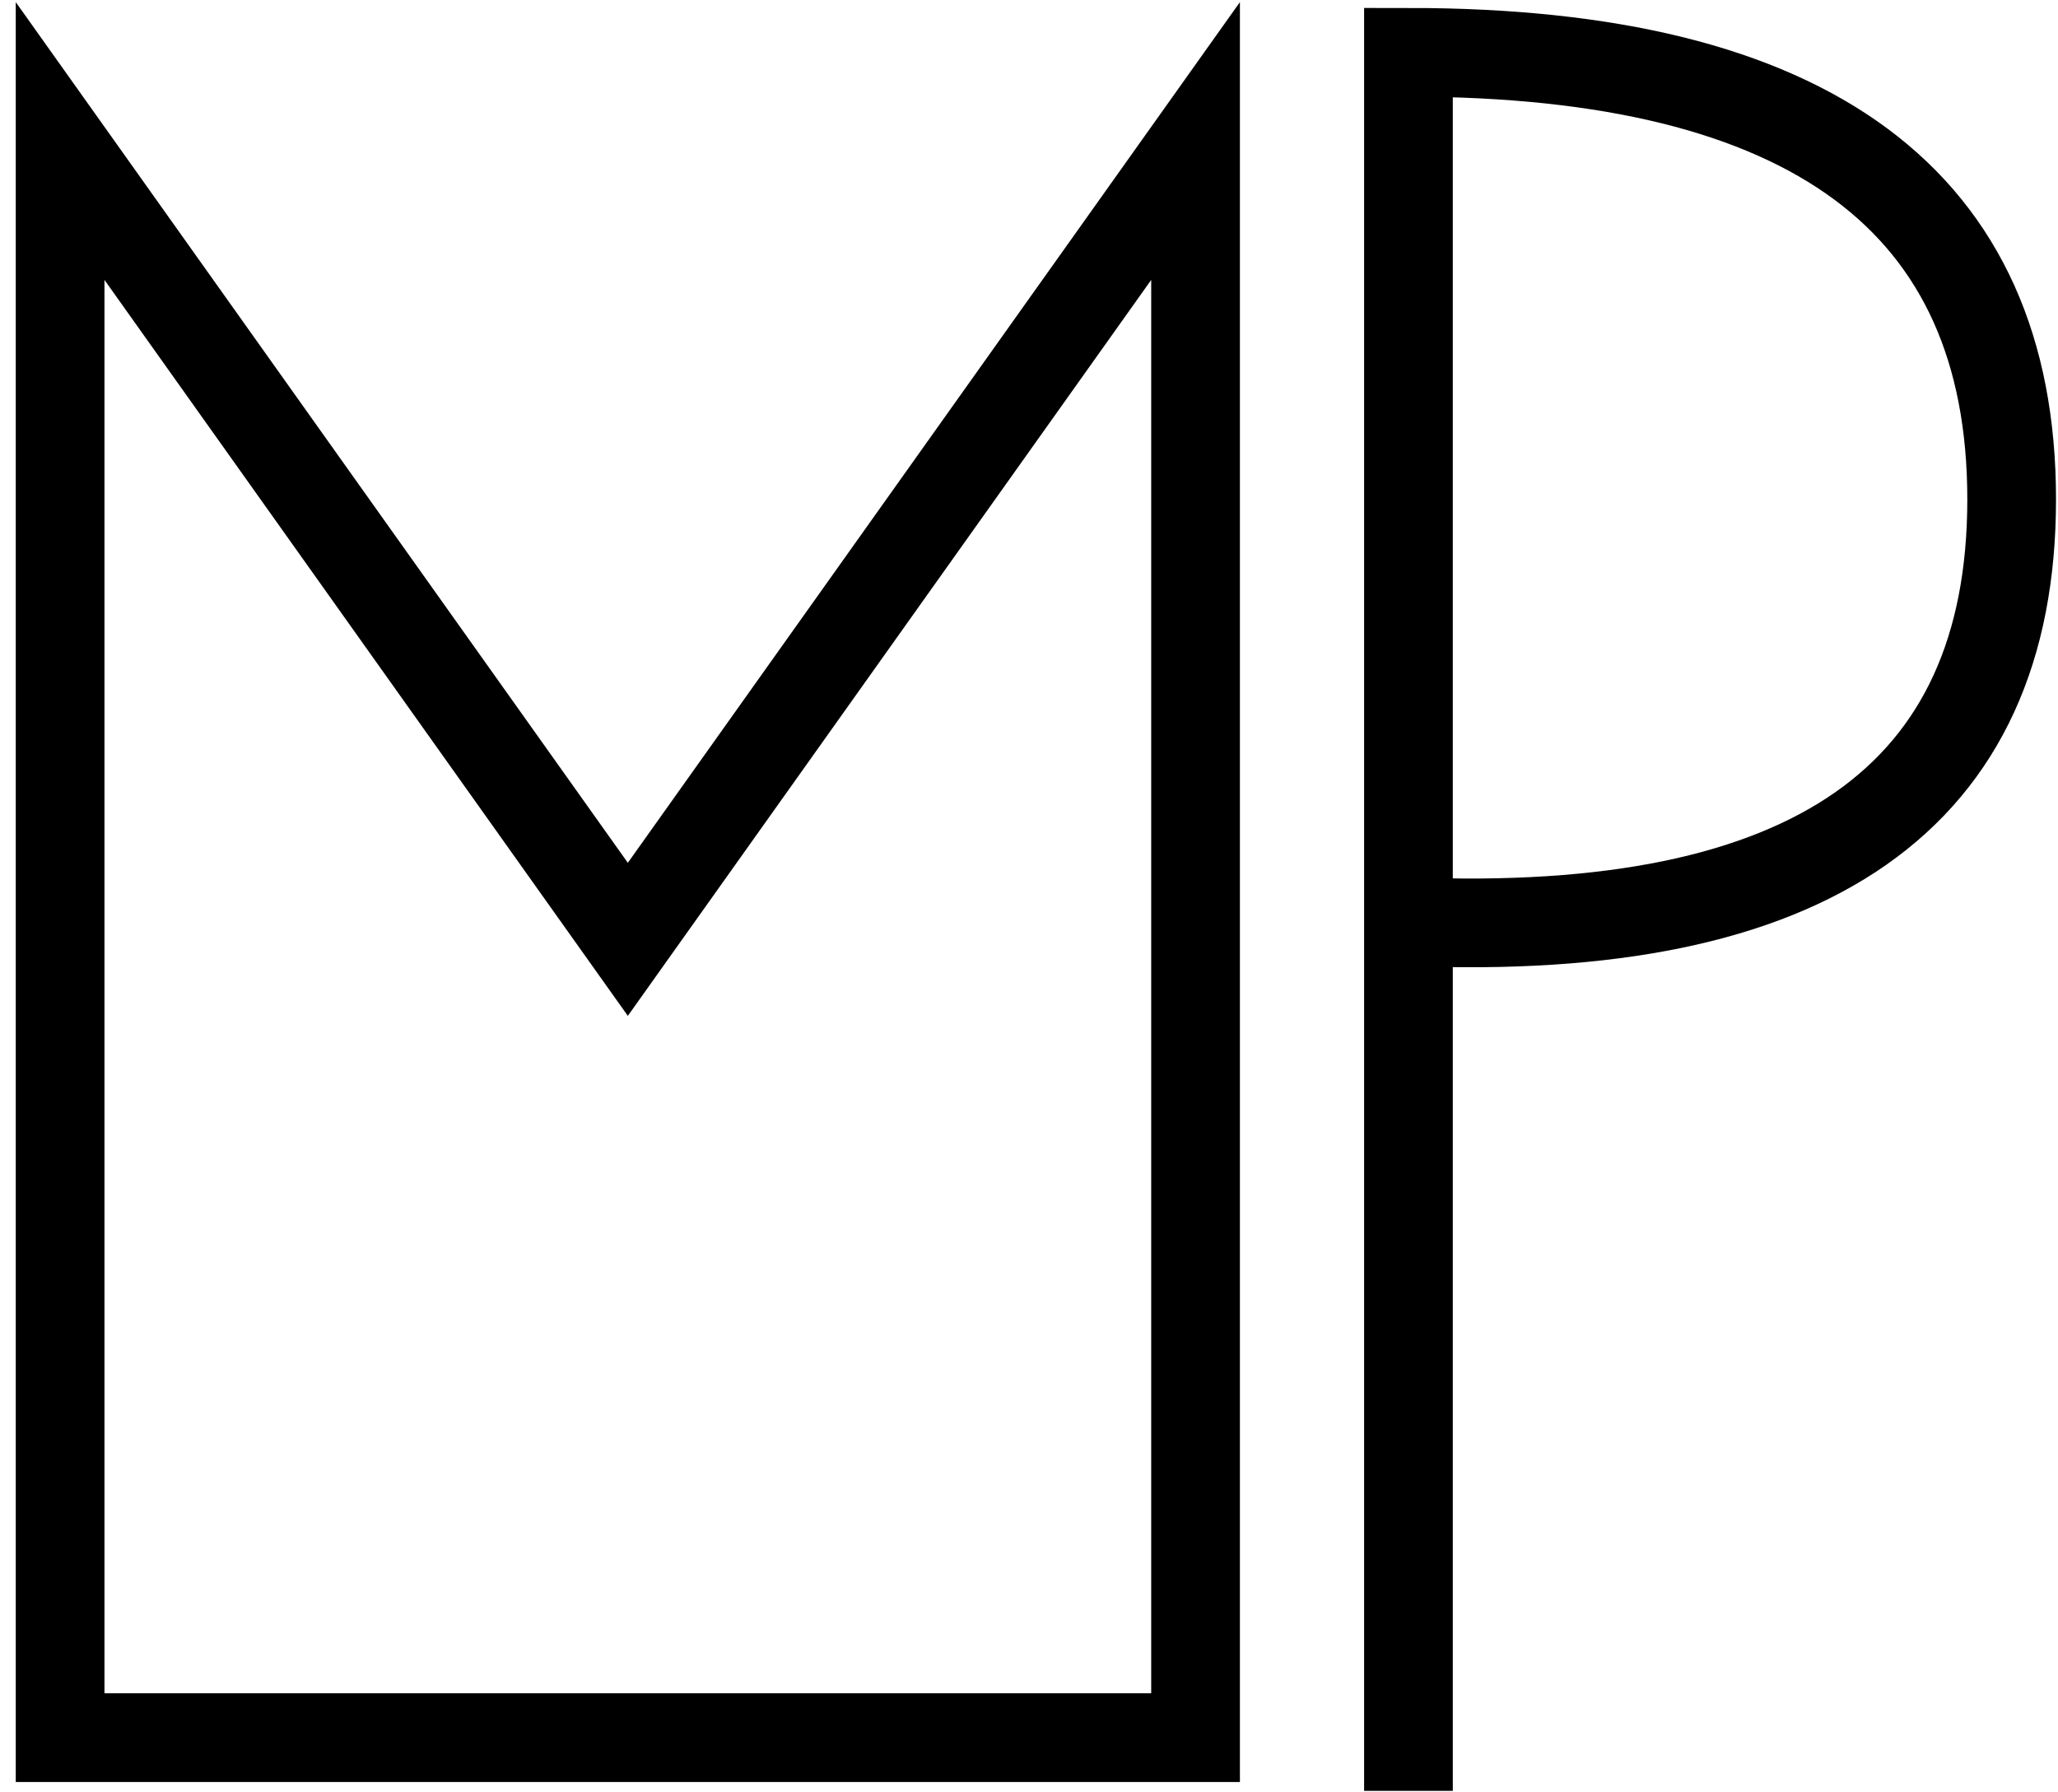
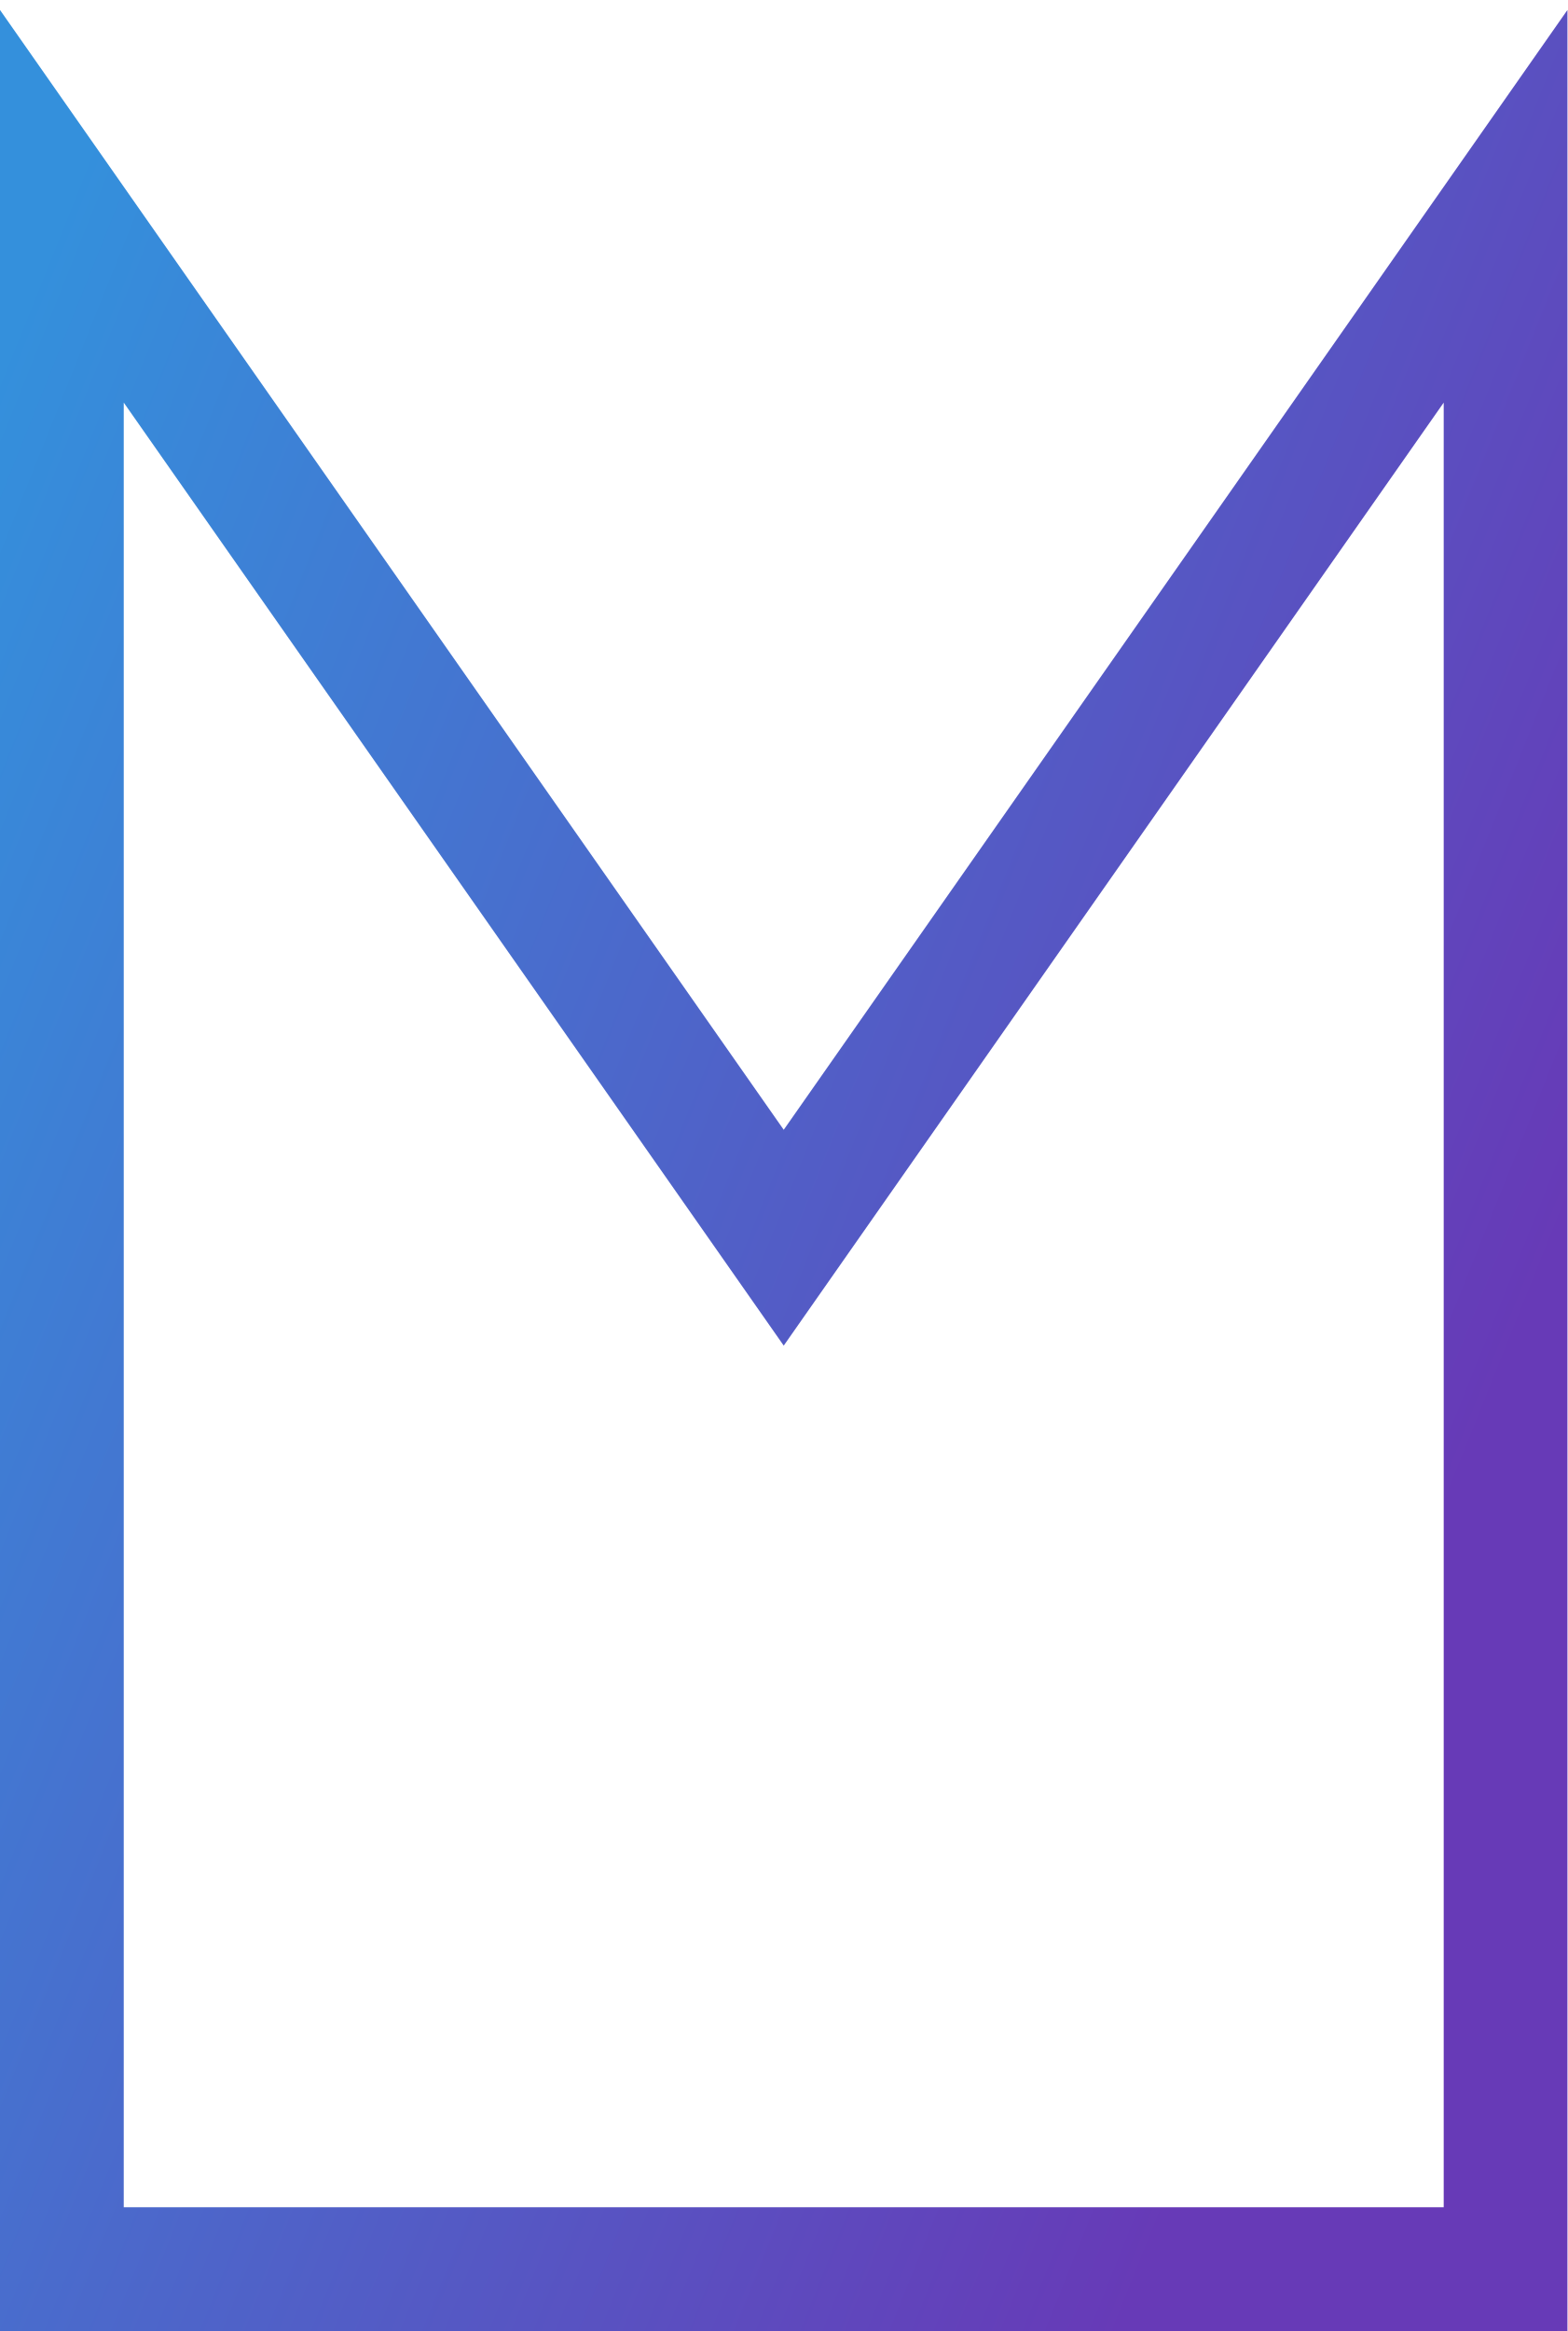
- <svg width="116px" height="101px" viewBox="0 0 116 101">
+ <svg xmlns="http://www.w3.org/2000/svg" width="76px" height="113px" viewBox="0 0 76 113" version="1.1">
+   <defs>
+     <linearGradient x1="0%" y1="0%" x2="100%" y2="56.082%" id="linearGradient-1">
+       <stop stop-color="#3490DC" offset="0%" />
+       <stop stop-color="#673AB7" offset="100%" />
+     </linearGradient>
+   </defs>
  <g id="Page-1" stroke="none" stroke-width="1" fill="none" fill-rule="evenodd">
-     <g id="Group" transform="translate(3.388229, 2.948889)" fill-rule="nonzero" stroke="#000000" stroke-width="5">
-       <polygon id="Path" points="0 95 0 5 32 50 64 5 64 95" />
-       <path d="M76,98 L76,0 C98.667,0 110,8.4 110,25.201 C110,42.001 98.667,49.934 76,49" id="Path-2" />
-     </g>
+     <polygon id="Shape" stroke="url(#linearGradient-1)" stroke-width="6" fill-rule="nonzero" points="3 110 3 10 38 60 73 10 73 110" />
  </g>
</svg>
